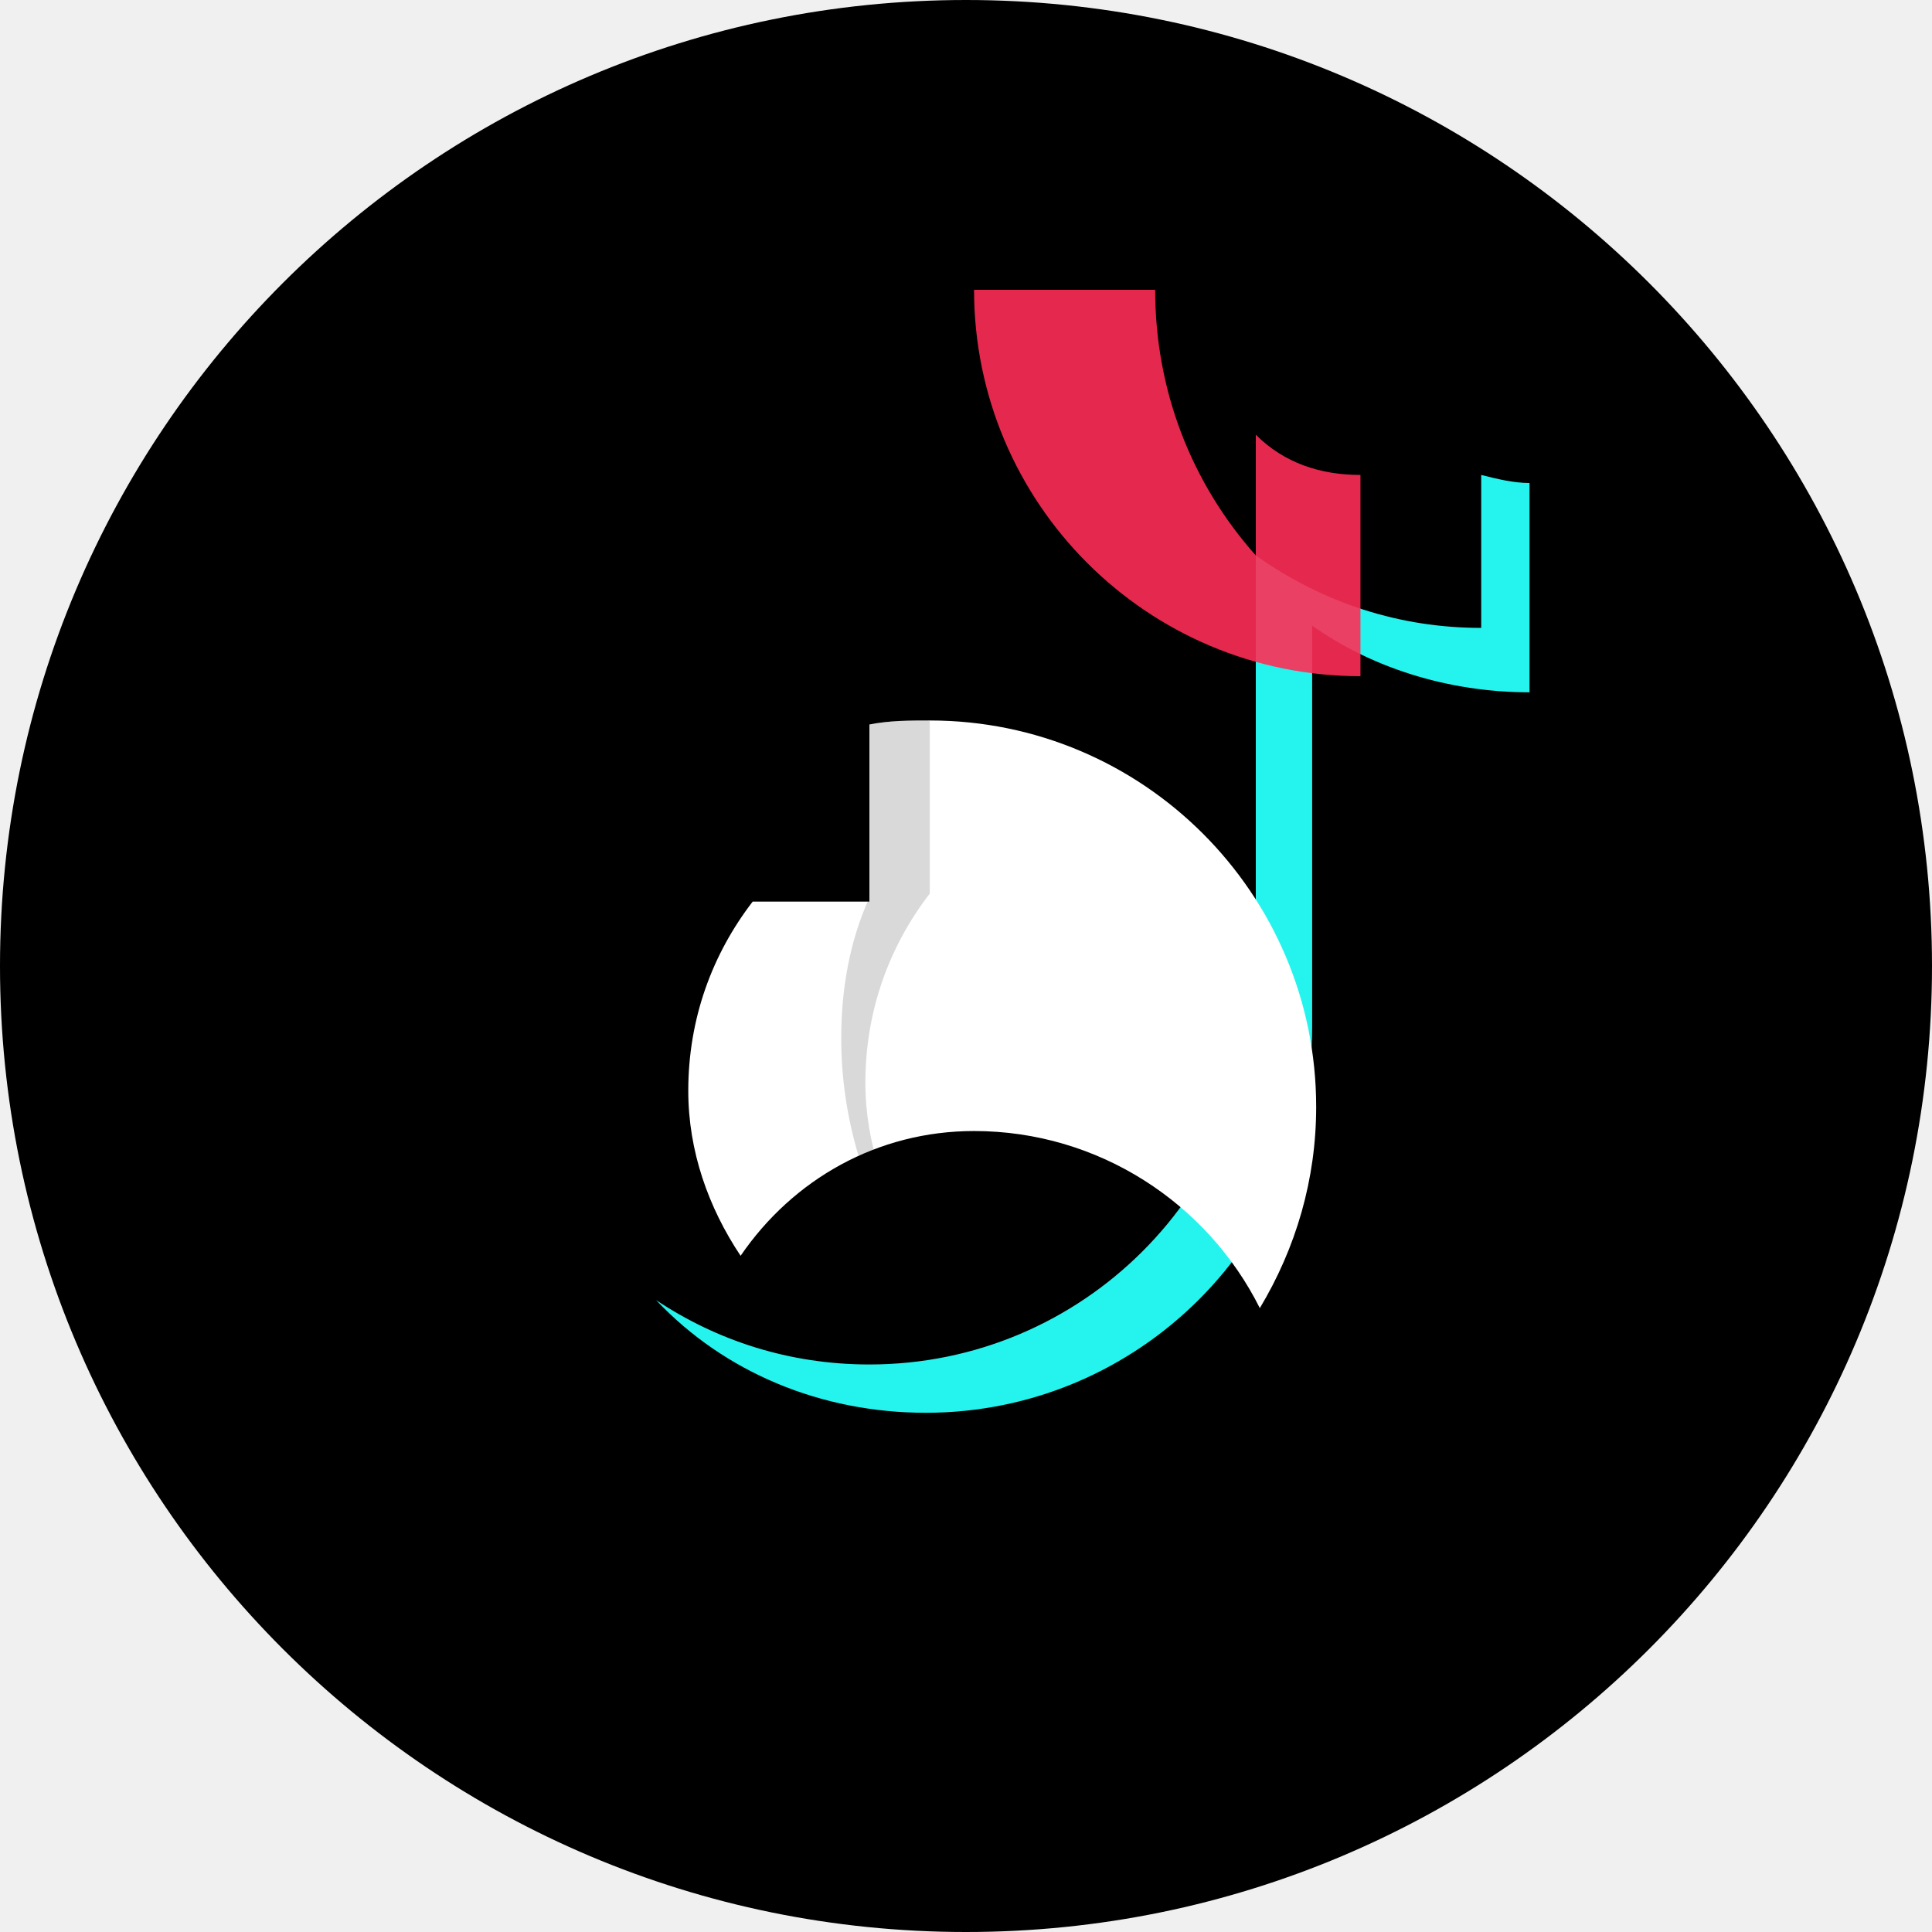
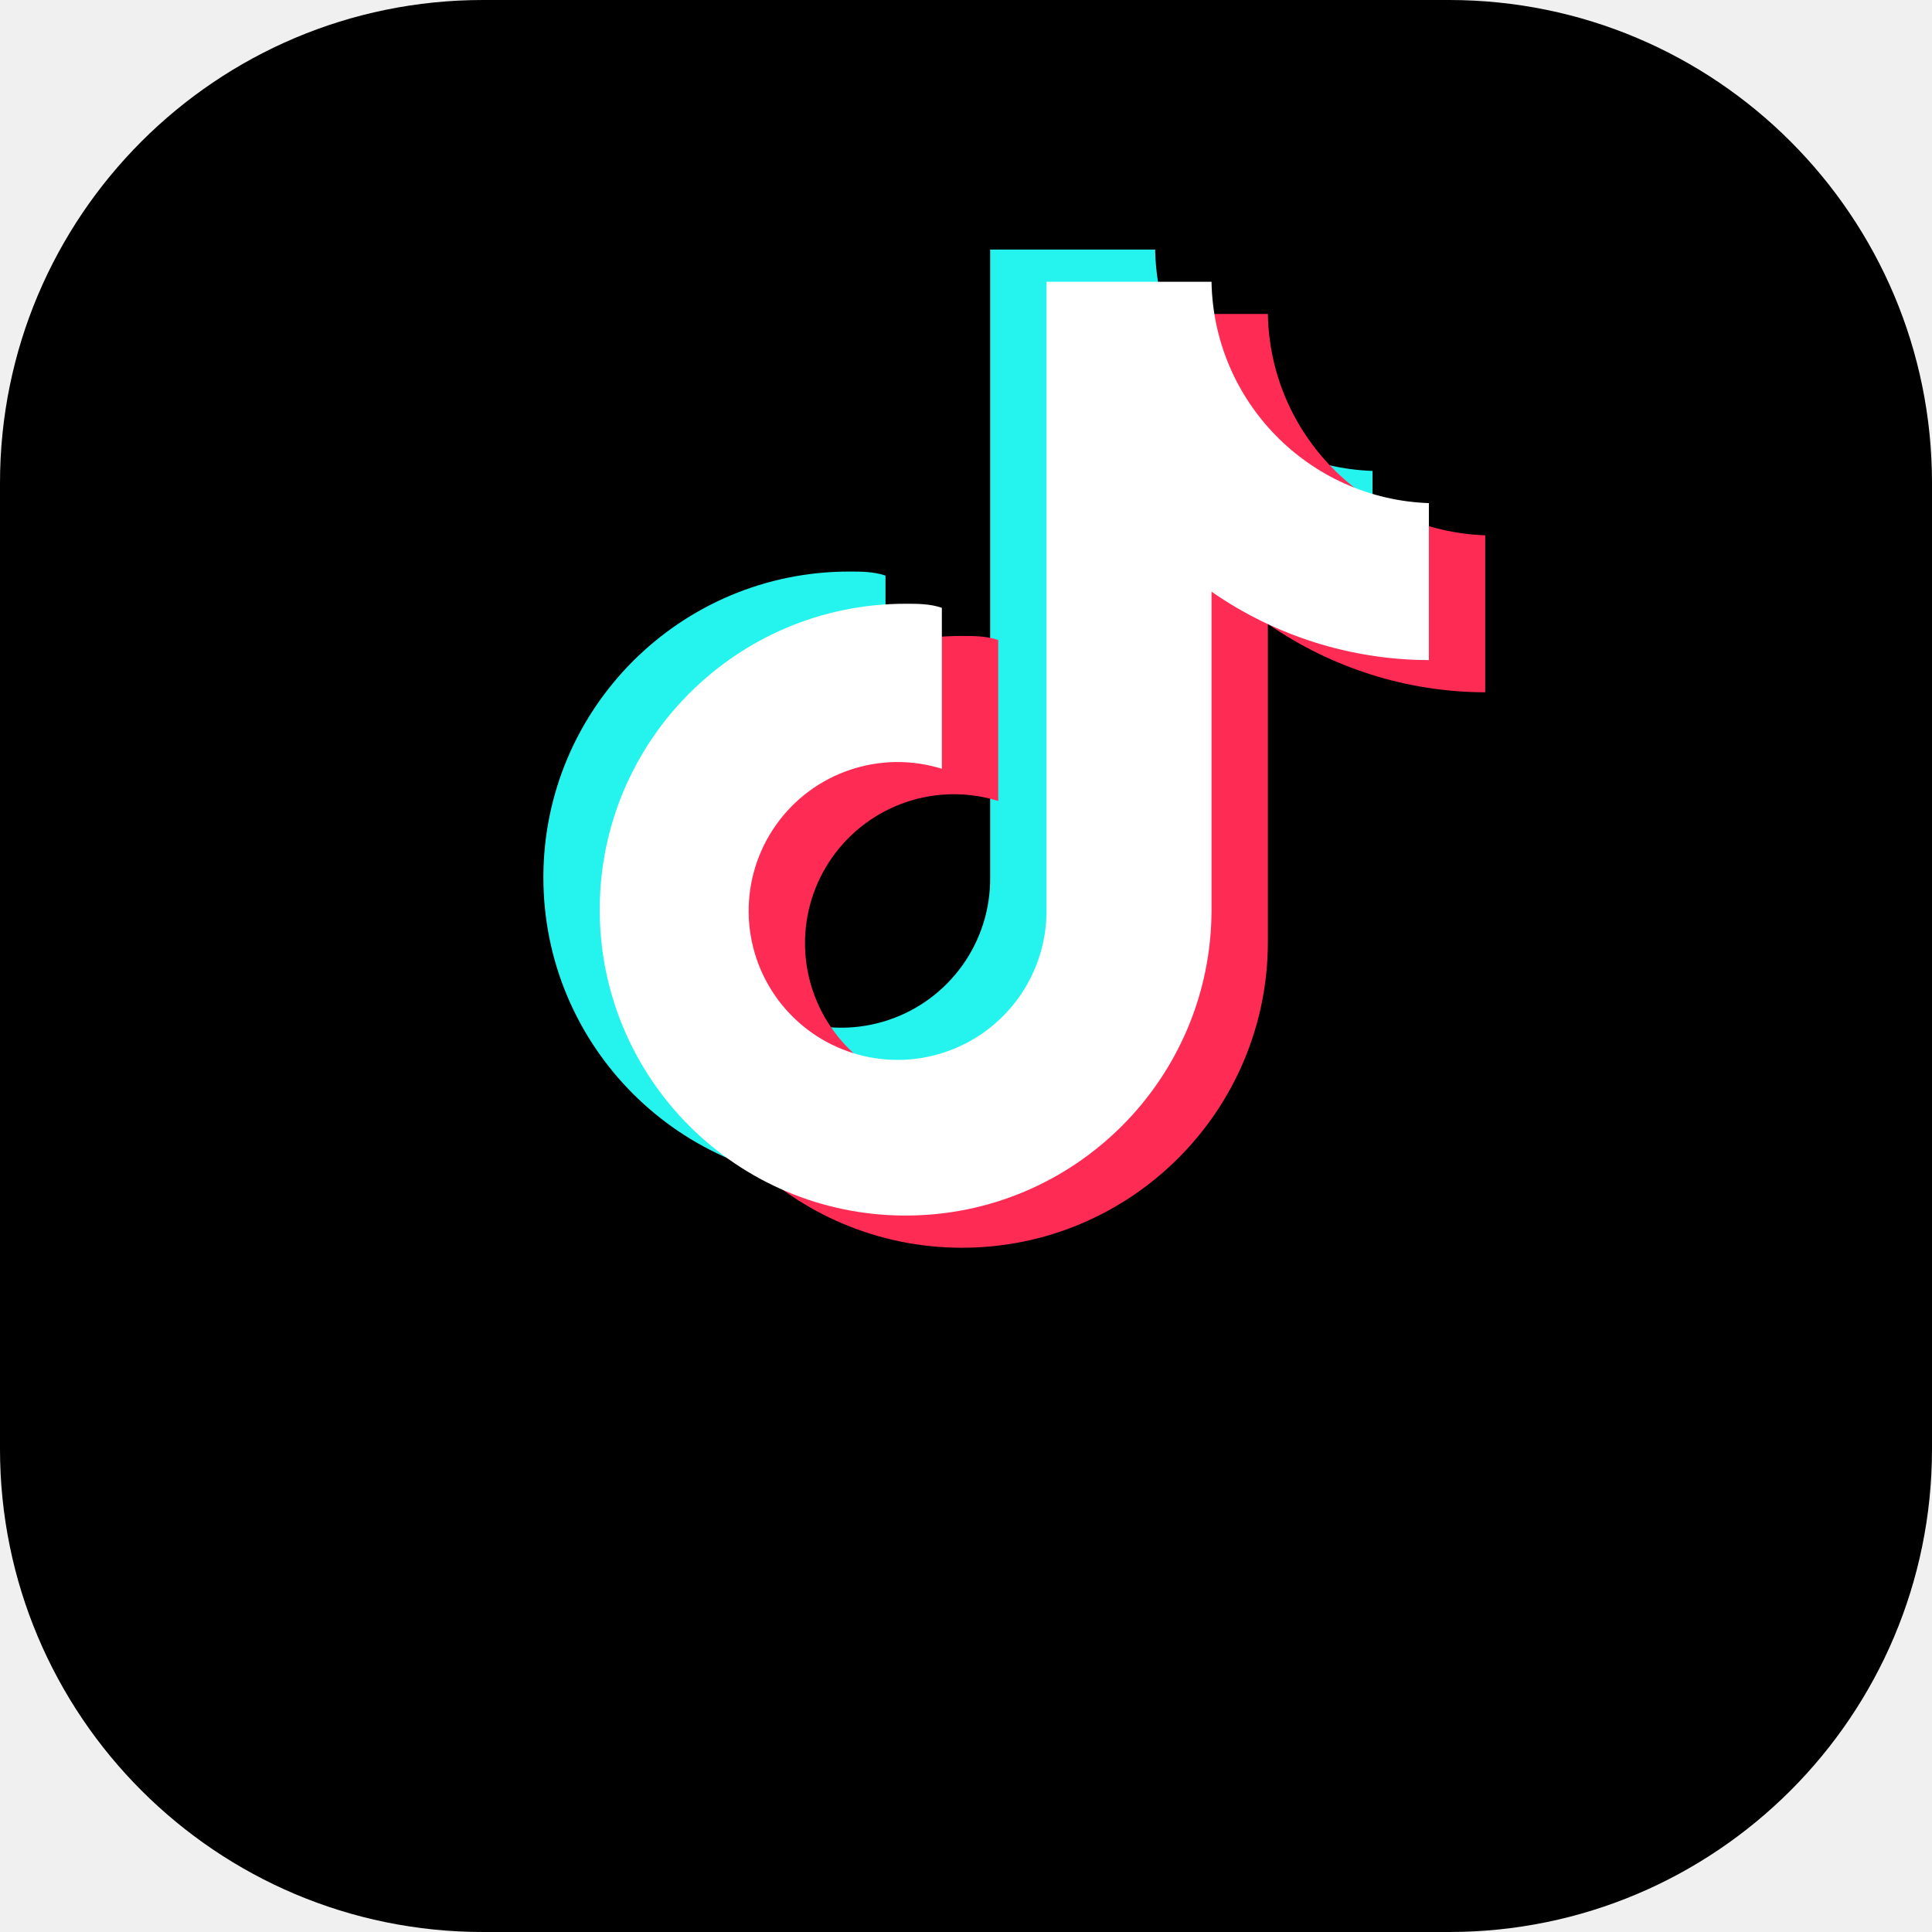
<svg xmlns="http://www.w3.org/2000/svg" viewBox="0 0 48 48">
-   <circle fill="#000000" cx="24" cy="24" r="24" />
-   <path fill="#25F4EE" d="M32.4 15.4c1.6 1.2 3.6 1.8 5.6 1.8V12c-.4 0-.8-.1-1.2-.2v3.8c-2 0-3.9-.6-5.6-1.8v10.5c0 5.3-4.3 9.6-9.6 9.6-2 0-3.8-.6-5.3-1.6 1.7 1.8 4.1 2.8 6.7 2.8 5.3 0 9.6-4.3 9.6-9.6V15.4h-.2z" />
-   <path fill="#FE2C55" d="M31.2 13.8c-1.6-1.8-2.5-4.1-2.5-6.6h-4.5c0 5.3 4.3 9.6 9.6 9.6v-5c-1 0-1.9-.3-2.6-1v3z" opacity="0.9" />
-   <path fill="#FFFFFF" d="M21.6 22.3V18c.5-.1 1-.1 1.5-.1 5.3 0 9.6 4.3 9.6 9.6 0 1.8-.5 3.5-1.4 5-1.3-2.6-4-4.4-7.1-4.4-2.4 0-4.5 1.2-5.8 3.1-.8-1.2-1.3-2.6-1.3-4.1 0-1.8.6-3.4 1.6-4.7h2.9v-.1z" />
-   <path fill="#000000" opacity="0.15" d="M21.6 22.3V18c.5-.1 1-.1 1.5-.1v4.3c-1 1.3-1.6 2.9-1.6 4.7 0 1.5.5 2.9 1.3 4.1l-.3.3c-1-1.6-1.6-3.5-1.6-5.5 0-1.2.2-2.4.7-3.5z" />
+   <rect width="48" height="48" rx="12" fill="#000000" />
+   <path fill="#25F4EE" d="M32.1 6.2h-3.4a5.6 5.6 0 0 0 5.4 5.5v3.9a9.5 9.5 0 0 1-5.4-1.7v7.9a7.6 7.6 0 1 1-7.6-7.6c.3 0 .6 0 .9.1v4a3.7 3.7 0 1 0 2.6 3.5V6.2z" />
+   <path fill="#FE2C55" d="M34.9 7.8h-3.4a5.6 5.6 0 0 0 5.4 5.5v3.9a9.5 9.5 0 0 1-5.4-1.7v7.9a7.6 7.6 0 1 1-7.6-7.6c.3 0 .6 0 .9.1v4a3.7 3.7 0 1 0 2.6 3.5V7.8z" />
+   <path fill="#FFFFFF" d="M33.5 7h-3.4a5.6 5.6 0 0 0 5.4 5.5v3.9a9.5 9.5 0 0 1-5.4-1.7v7.9a7.6 7.6 0 1 1-7.6-7.6c.3 0 .6 0 .9.1v4a3.7 3.7 0 1 0 2.6 3.5V7z" />
</svg>
